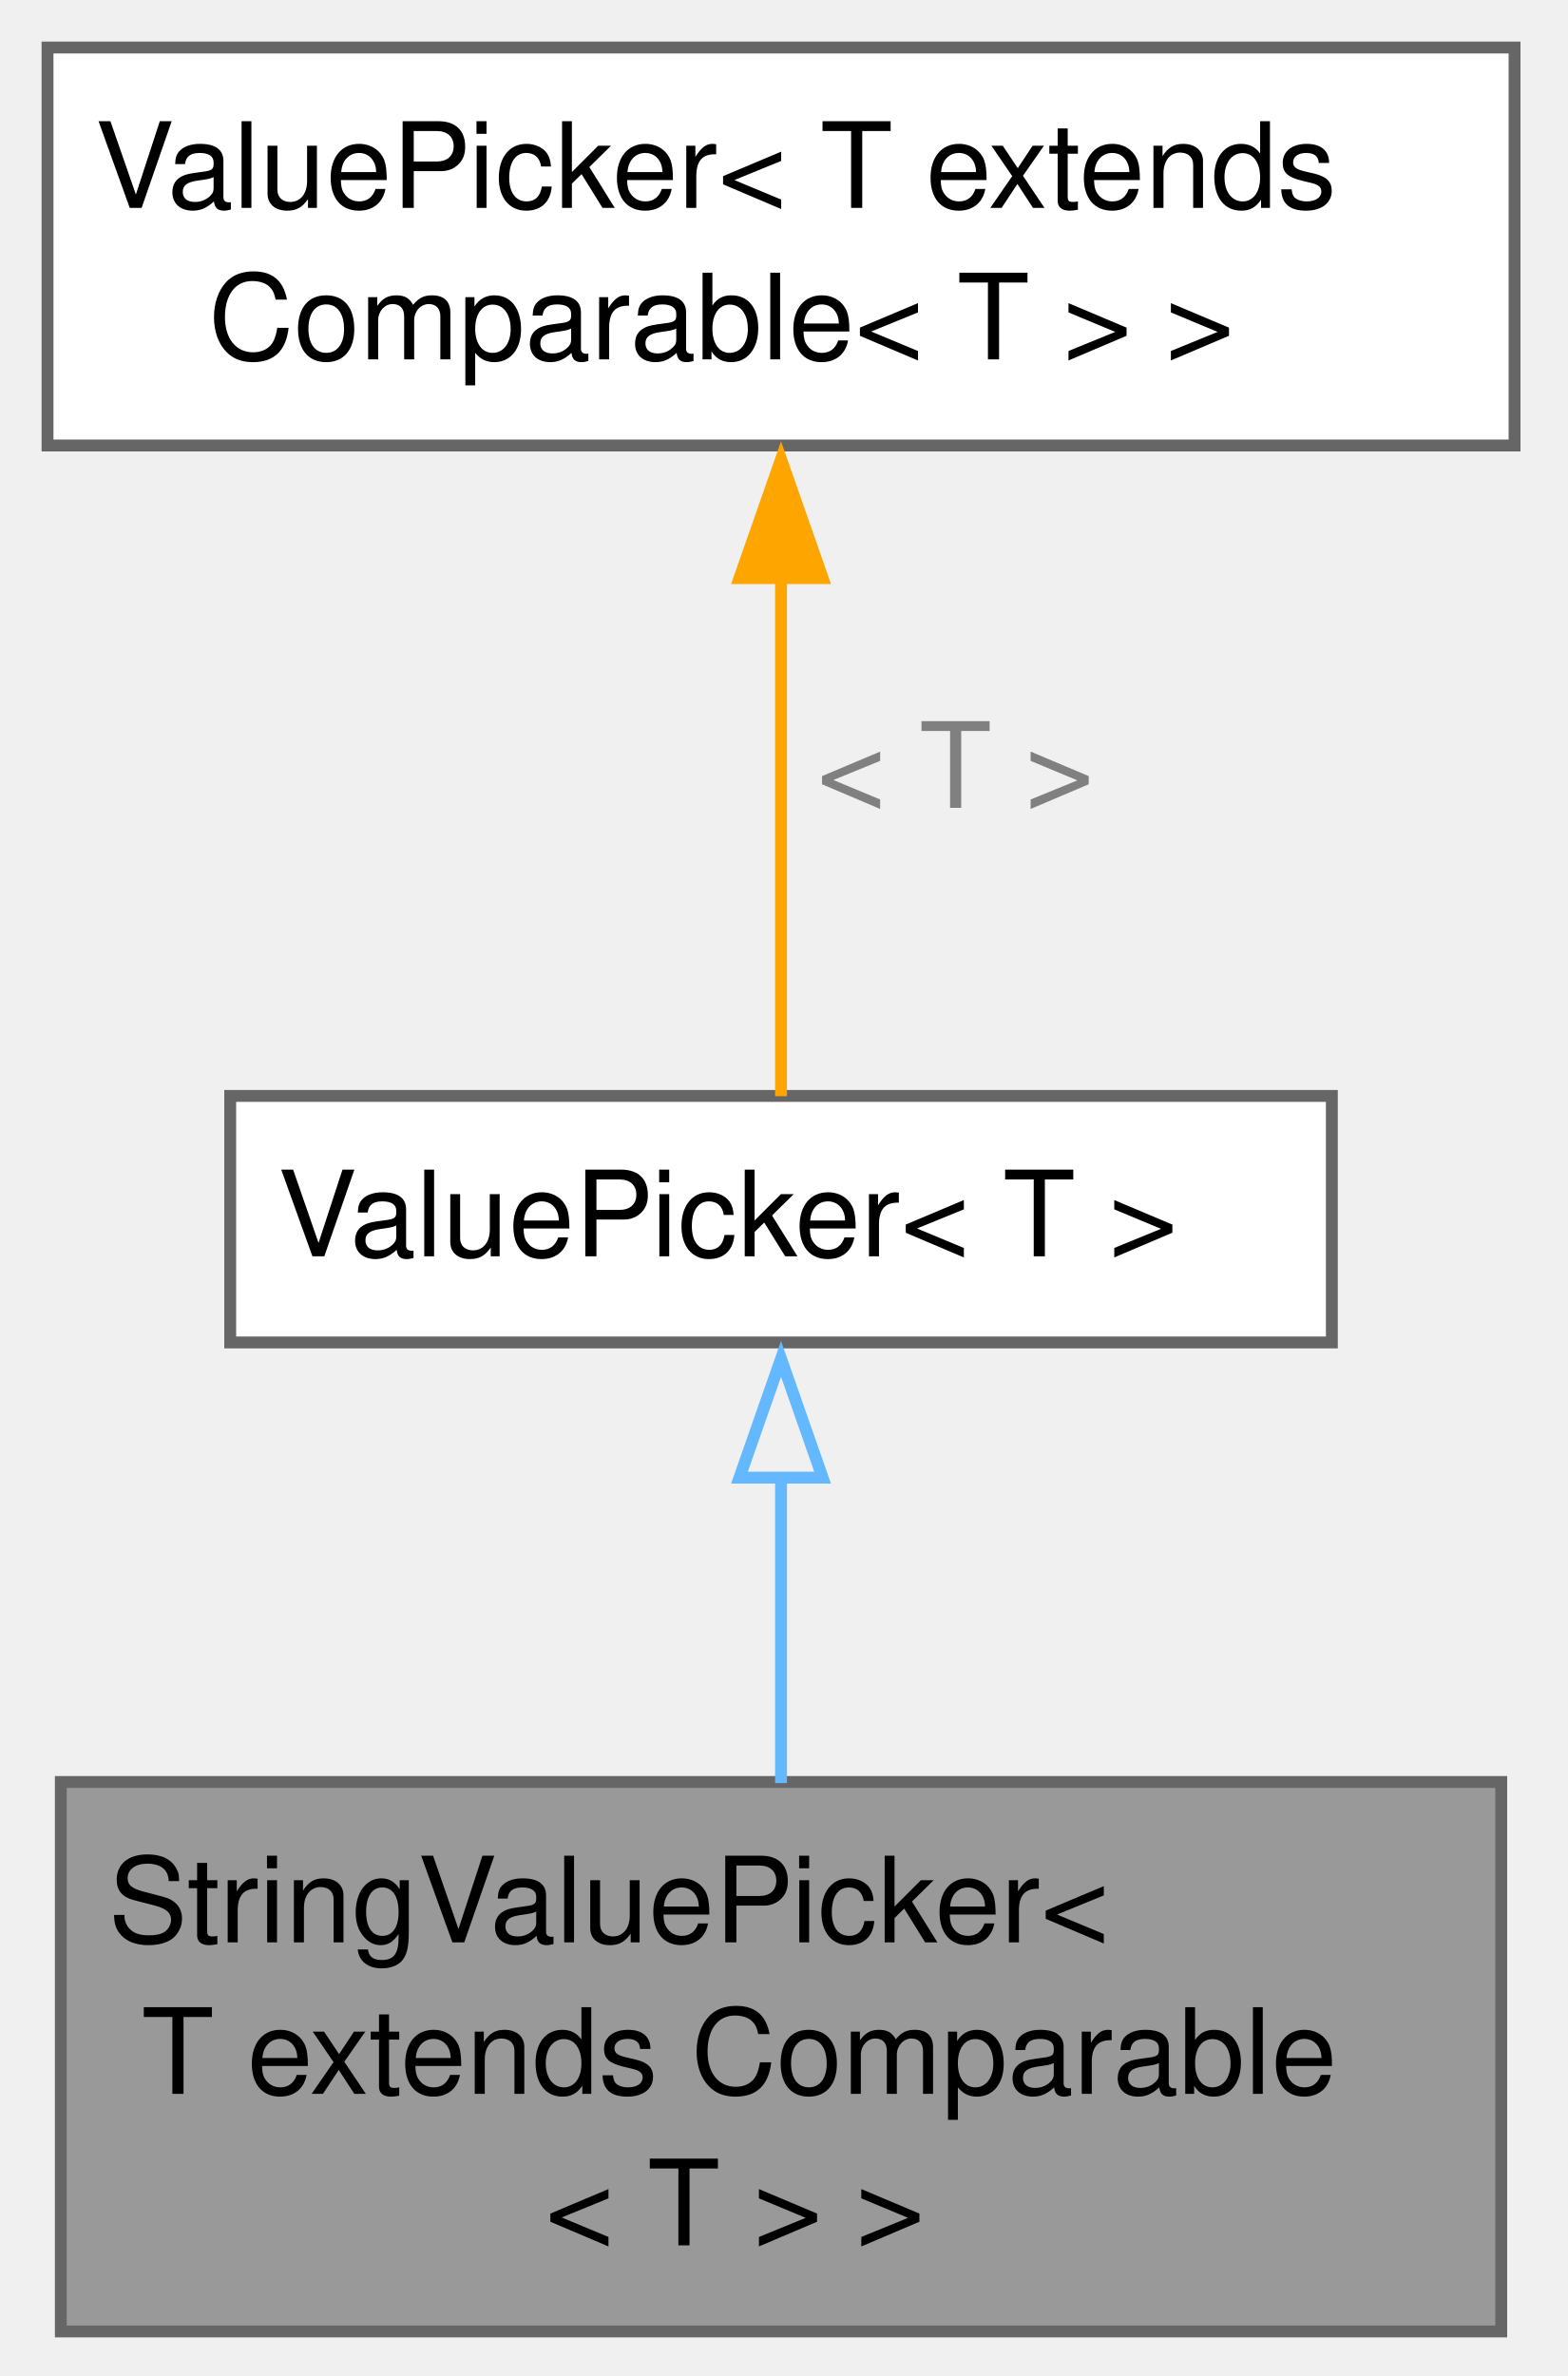
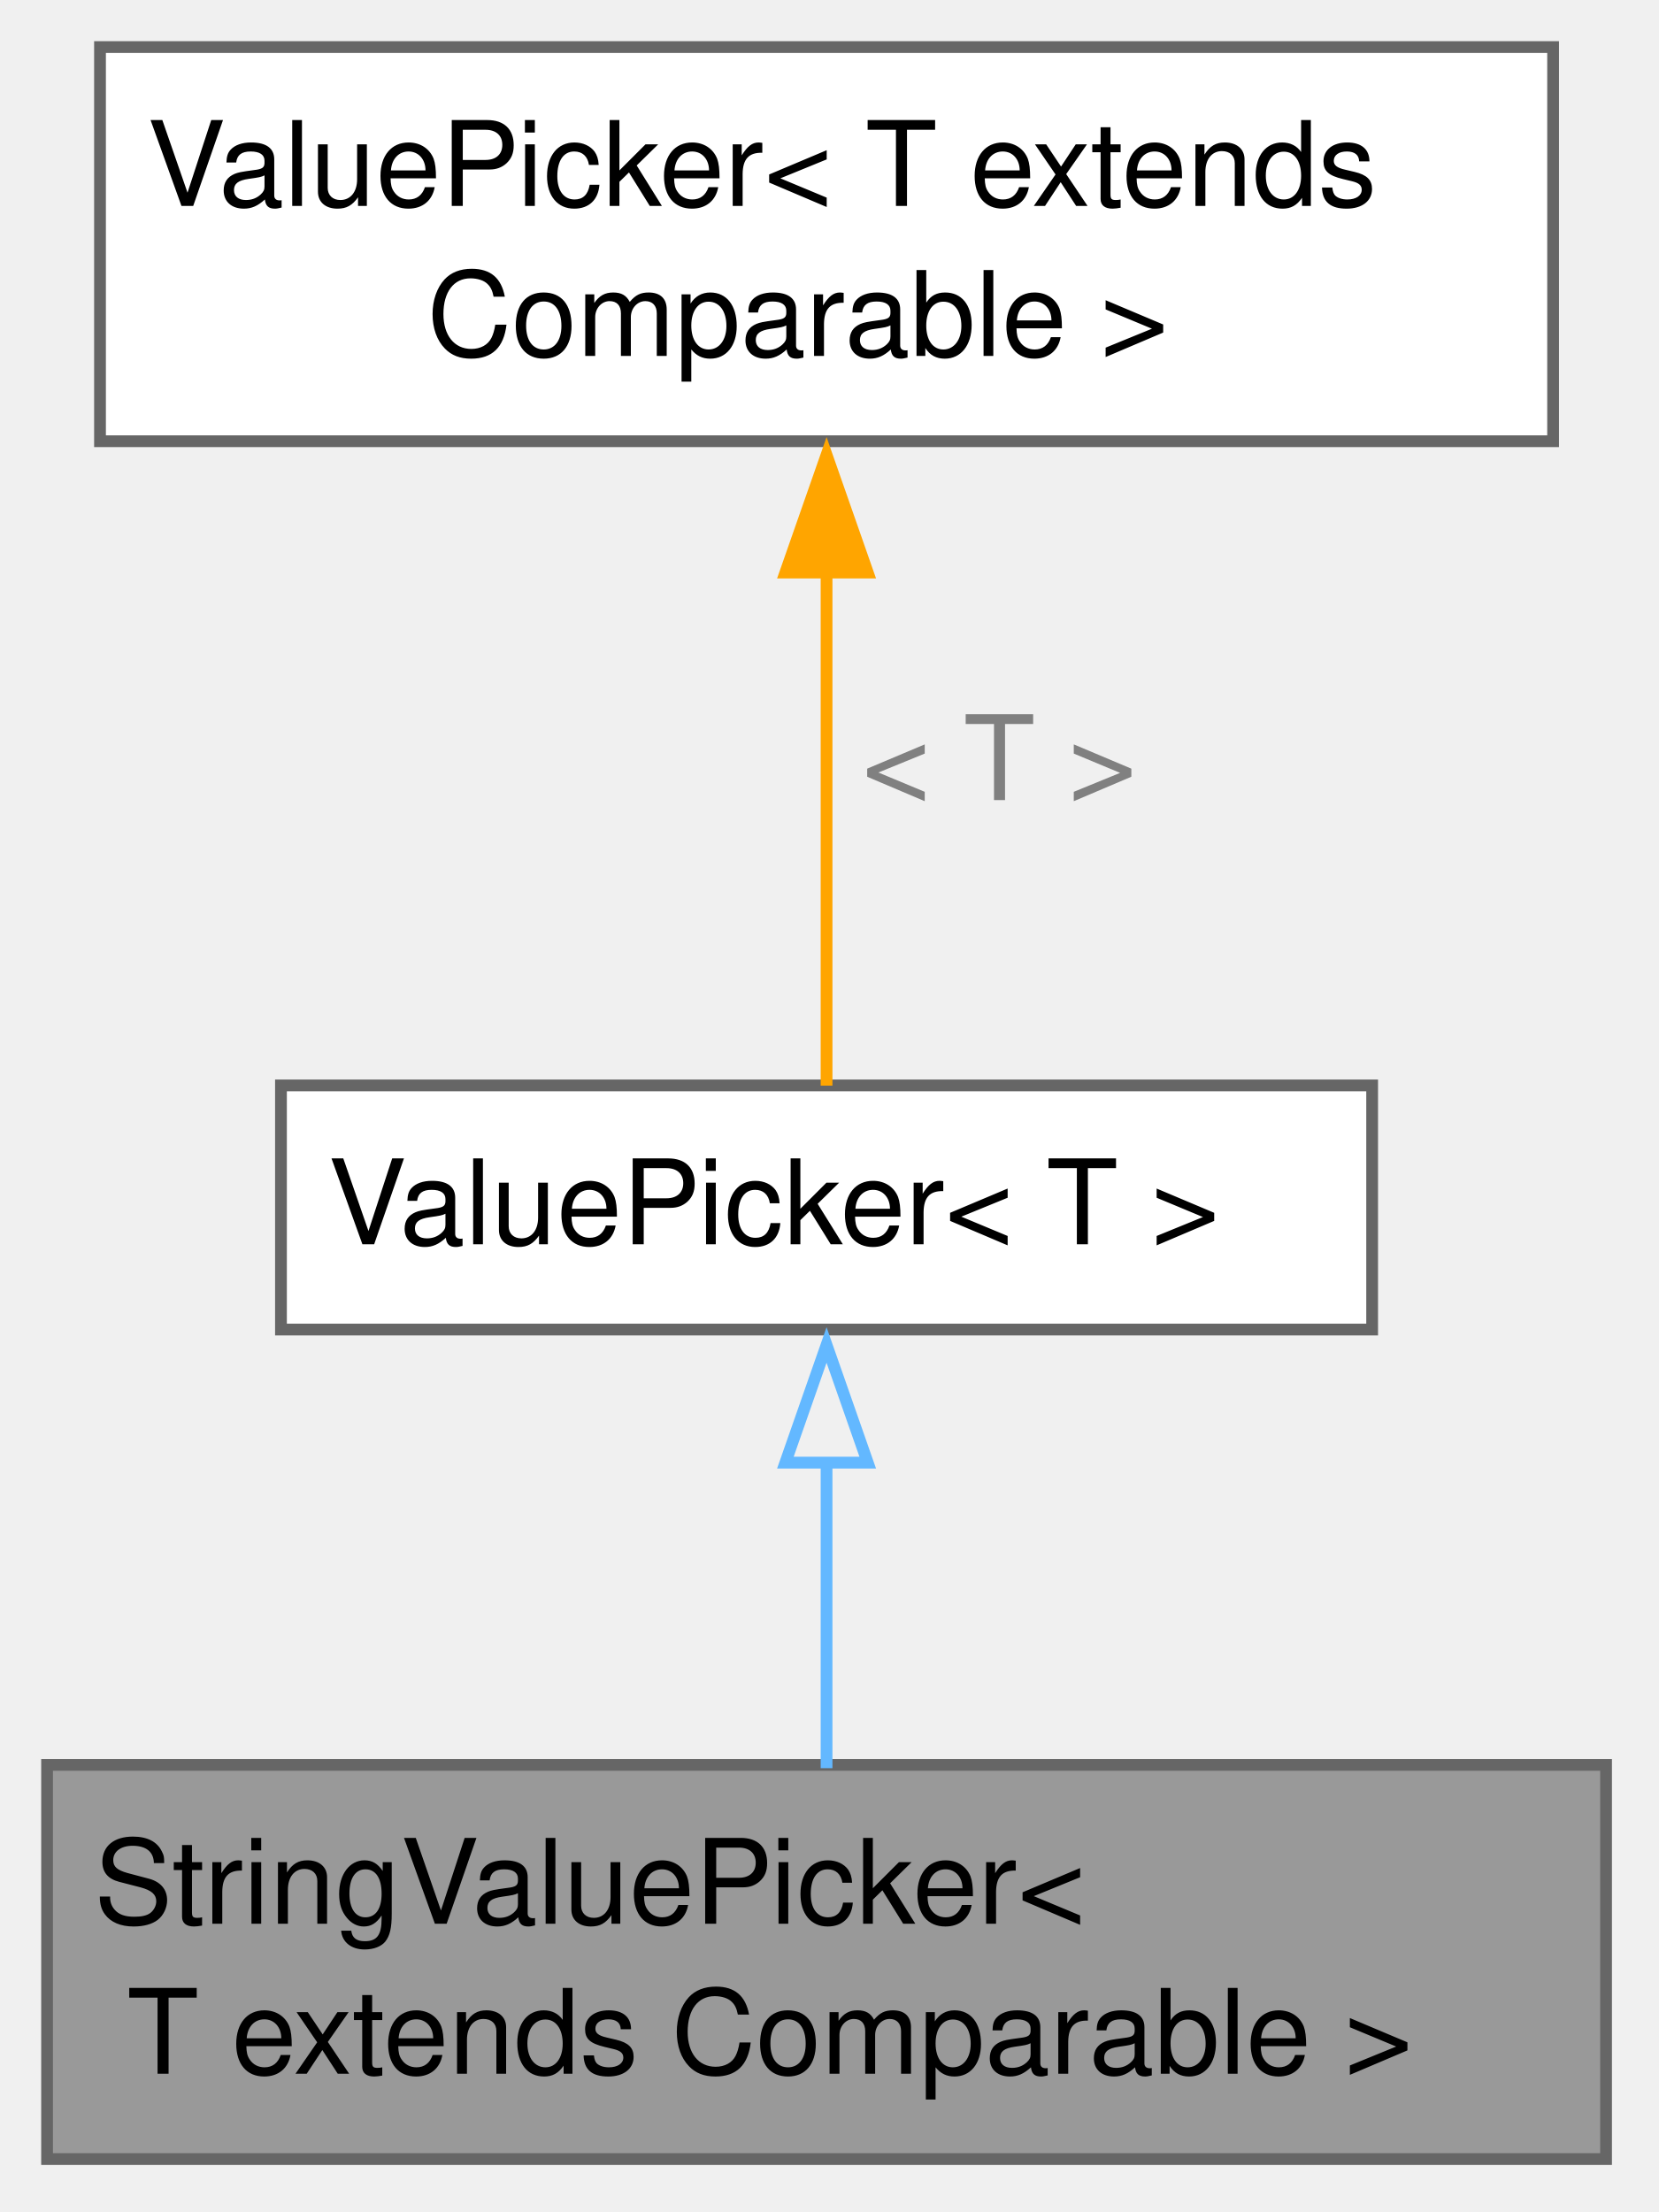
- <svg xmlns="http://www.w3.org/2000/svg" xmlns:xlink="http://www.w3.org/1999/xlink" width="132pt" height="200pt" viewBox="0.00 0.00 132.00 200.00">
-   <g id="graph0" class="graph" transform="scale(1 1) rotate(0) translate(4 196.25)">
+ <svg xmlns="http://www.w3.org/2000/svg" xmlns:xlink="http://www.w3.org/1999/xlink" width="141pt" height="188pt" viewBox="0.00 0.00 141.00 188.00">
+   <g id="graph0" class="graph" transform="scale(1 1) rotate(0) translate(4 183.5)">
    <g id="Node000001" class="node">
      <g id="a_Node000001">
        <a xlink:title="A ValuePicker displaying a resource String for each element in selectableValues.">
-           <polygon fill="#999999" stroke="none" points="122.38,-46.25 1.12,-46.25 1.12,0 122.38,0 122.38,-46.25" />
-           <text xml:space="preserve" text-anchor="start" x="5.12" y="-32.75" font-family="Helvetica,sans-Serif" font-size="10.00">StringValuePicker&lt;</text>
-           <text xml:space="preserve" text-anchor="start" x="5.12" y="-20" font-family="Helvetica,sans-Serif" font-size="10.00"> T extends Comparable</text>
-           <text xml:space="preserve" text-anchor="start" x="41.88" y="-7.25" font-family="Helvetica,sans-Serif" font-size="10.00">&lt; T &gt; &gt;</text>
-           <polygon fill="none" stroke="#666666" points="1.12,0 1.12,-46.25 122.38,-46.25 122.38,0 1.12,0" />
+           <polygon fill="#999999" stroke="none" points="132.5,-33.5 0,-33.5 0,0 132.5,0 132.5,-33.5" />
+           <text xml:space="preserve" text-anchor="start" x="4" y="-20" font-family="Helvetica,sans-Serif" font-size="10.00">StringValuePicker&lt;</text>
+           <text xml:space="preserve" text-anchor="start" x="4" y="-7.25" font-family="Helvetica,sans-Serif" font-size="10.00"> T extends Comparable &gt;</text>
+           <polygon fill="none" stroke="#666666" points="0,0 0,-33.5 132.5,-33.5 132.5,0 0,0" />
        </a>
      </g>
    </g>
    <g id="Node000002" class="node">
      <g id="a_Node000002">
        <a xlink:href="classcom_1_1peternaggschga_1_1gwent_1_1ui_1_1dialogs_1_1addcard_1_1ValuePicker.xhtml" target="_top" xlink:title=" ">
-           <polygon fill="white" stroke="none" points="108.12,-104 15.38,-104 15.38,-83.25 108.12,-83.25 108.12,-104" />
-           <text xml:space="preserve" text-anchor="start" x="19.38" y="-90.5" font-family="Helvetica,sans-Serif" font-size="10.00">ValuePicker&lt; T &gt;</text>
-           <polygon fill="none" stroke="#666666" points="15.38,-83.25 15.38,-104 108.12,-104 108.12,-83.25 15.38,-83.25" />
+           <polygon fill="white" stroke="none" points="112.62,-91.25 19.88,-91.25 19.88,-70.5 112.62,-70.5 112.62,-91.25" />
+           <text xml:space="preserve" text-anchor="start" x="23.88" y="-77.75" font-family="Helvetica,sans-Serif" font-size="10.00">ValuePicker&lt; T &gt;</text>
+           <polygon fill="none" stroke="#666666" points="19.88,-70.5 19.88,-91.25 112.62,-91.25 112.62,-70.5 19.88,-70.5" />
        </a>
      </g>
    </g>
    <g id="edge1_Node000001_Node000002" class="edge">
      <g id="a_edge1_Node000001_Node000002">
        <a xlink:title=" ">
-           <path fill="none" stroke="#63b8ff" d="M61.75,-71.93C61.75,-63.79 61.75,-54.43 61.75,-46.16" />
-           <polygon fill="none" stroke="#63b8ff" points="58.25,-71.87 61.75,-81.87 65.25,-71.87 58.25,-71.87" />
+           <path fill="none" stroke="#63b8ff" d="M66.25,-59.43C66.25,-50.89 66.25,-41.14 66.25,-33.22" />
+           <polygon fill="none" stroke="#63b8ff" points="62.75,-59.19 66.25,-69.19 69.75,-59.19 62.75,-59.19" />
        </a>
      </g>
    </g>
    <g id="Node000003" class="node">
      <g id="a_Node000003">
        <a xlink:href="classcom_1_1peternaggschga_1_1gwent_1_1ui_1_1dialogs_1_1addcard_1_1ValuePicker.xhtml" target="_top" xlink:title="A generic abstract wrapper class around NumberPicker used to select values of arbitrary types extendi...">
-           <polygon fill="white" stroke="none" points="123.5,-192.25 0,-192.25 0,-158.75 123.5,-158.75 123.5,-192.25" />
-           <text xml:space="preserve" text-anchor="start" x="4" y="-178.75" font-family="Helvetica,sans-Serif" font-size="10.00">ValuePicker&lt; T extends</text>
-           <text xml:space="preserve" text-anchor="start" x="10.75" y="-166" font-family="Helvetica,sans-Serif" font-size="10.00"> Comparable&lt; T &gt; &gt;</text>
-           <polygon fill="none" stroke="#666666" points="0,-158.75 0,-192.25 123.5,-192.25 123.5,-158.75 0,-158.75" />
+           <polygon fill="white" stroke="none" points="128,-179.5 4.5,-179.5 4.5,-146 128,-146 128,-179.5" />
+           <text xml:space="preserve" text-anchor="start" x="8.5" y="-166" font-family="Helvetica,sans-Serif" font-size="10.00">ValuePicker&lt; T extends</text>
+           <text xml:space="preserve" text-anchor="start" x="29.5" y="-153.25" font-family="Helvetica,sans-Serif" font-size="10.00"> Comparable &gt;</text>
+           <polygon fill="none" stroke="#666666" points="4.5,-146 4.5,-179.5 128,-179.5 128,-146 4.5,-146" />
        </a>
      </g>
    </g>
    <g id="edge2_Node000002_Node000003" class="edge">
      <g id="a_edge2_Node000002_Node000003">
        <a xlink:title=" ">
-           <path fill="none" stroke="orange" d="M61.75,-147.77C61.75,-132.65 61.75,-114.68 61.75,-103.98" />
-           <polygon fill="orange" stroke="orange" points="58.25,-147.59 61.75,-157.59 65.25,-147.59 58.25,-147.59" />
+           <path fill="none" stroke="orange" d="M66.25,-135.02C66.25,-119.9 66.25,-101.93 66.25,-91.23" />
+           <polygon fill="orange" stroke="orange" points="62.75,-134.84 66.25,-144.84 69.75,-134.84 62.75,-134.84" />
        </a>
      </g>
-       <text xml:space="preserve" text-anchor="start" x="64.75" y="-128.25" font-family="Helvetica,sans-Serif" font-size="10.00" fill="grey">&lt; T &gt;</text>
+       <text xml:space="preserve" text-anchor="start" x="69.25" y="-115.5" font-family="Helvetica,sans-Serif" font-size="10.00" fill="grey">&lt; T &gt;</text>
    </g>
  </g>
</svg>
